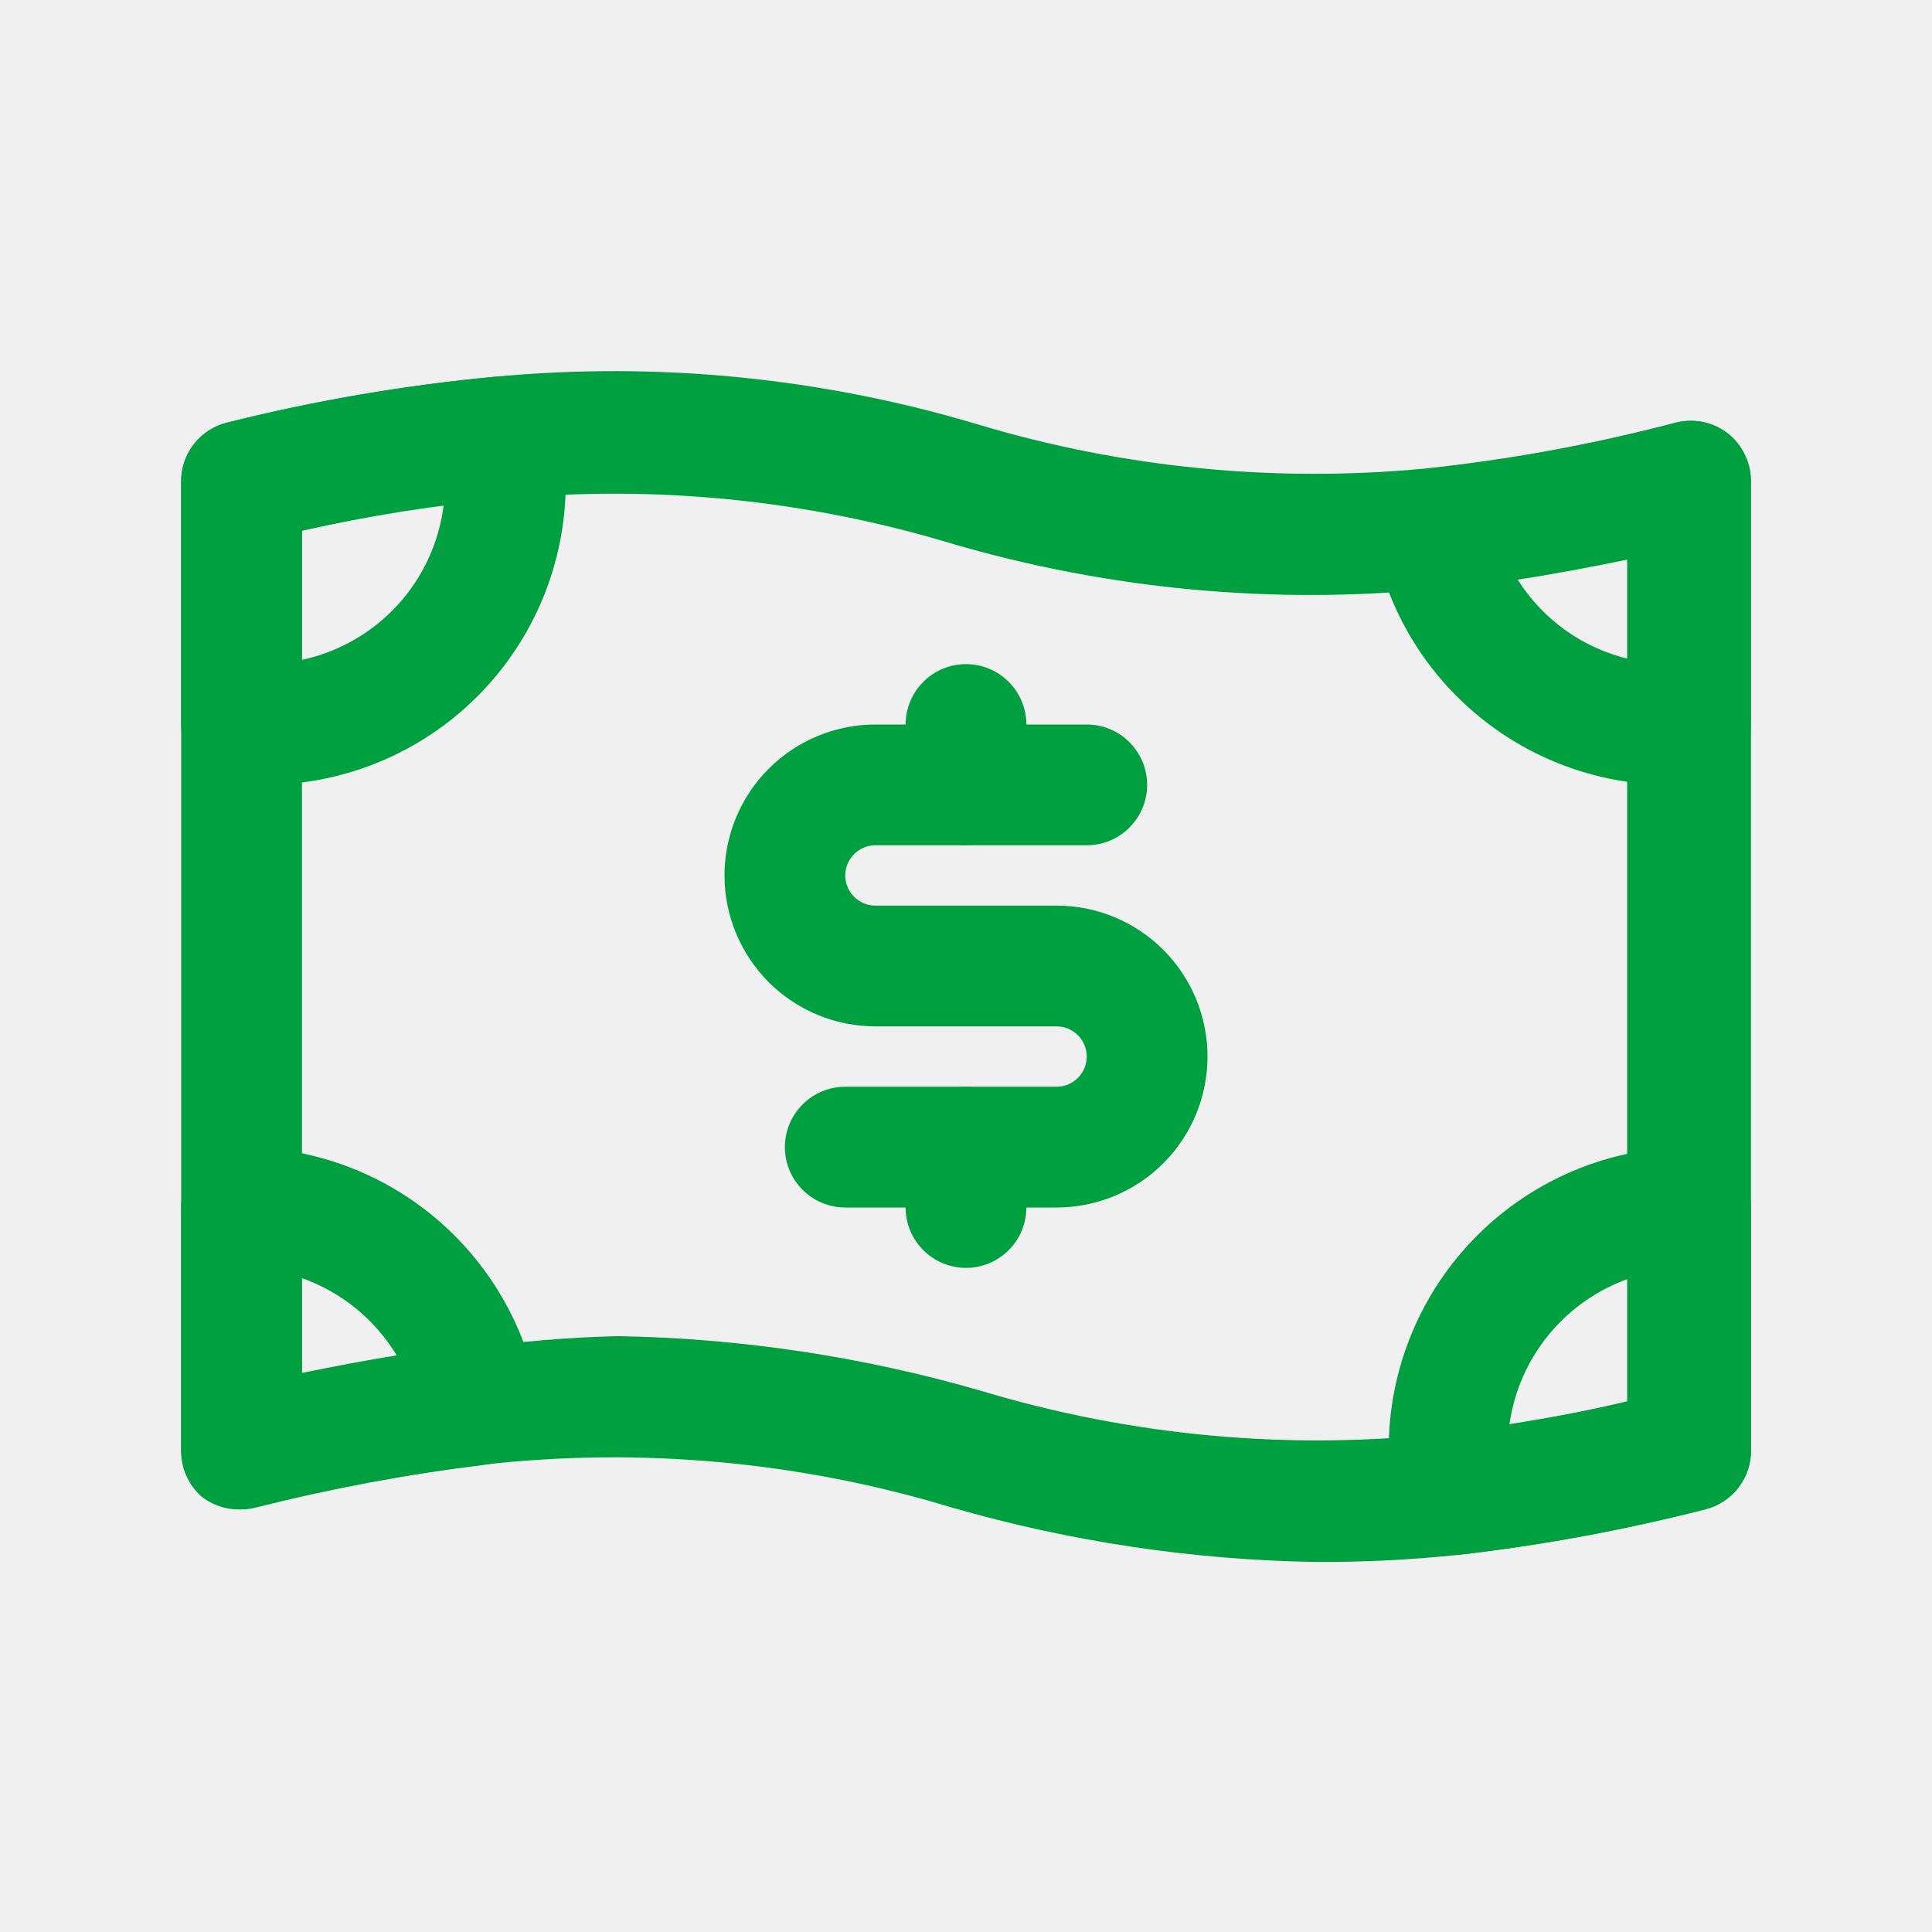
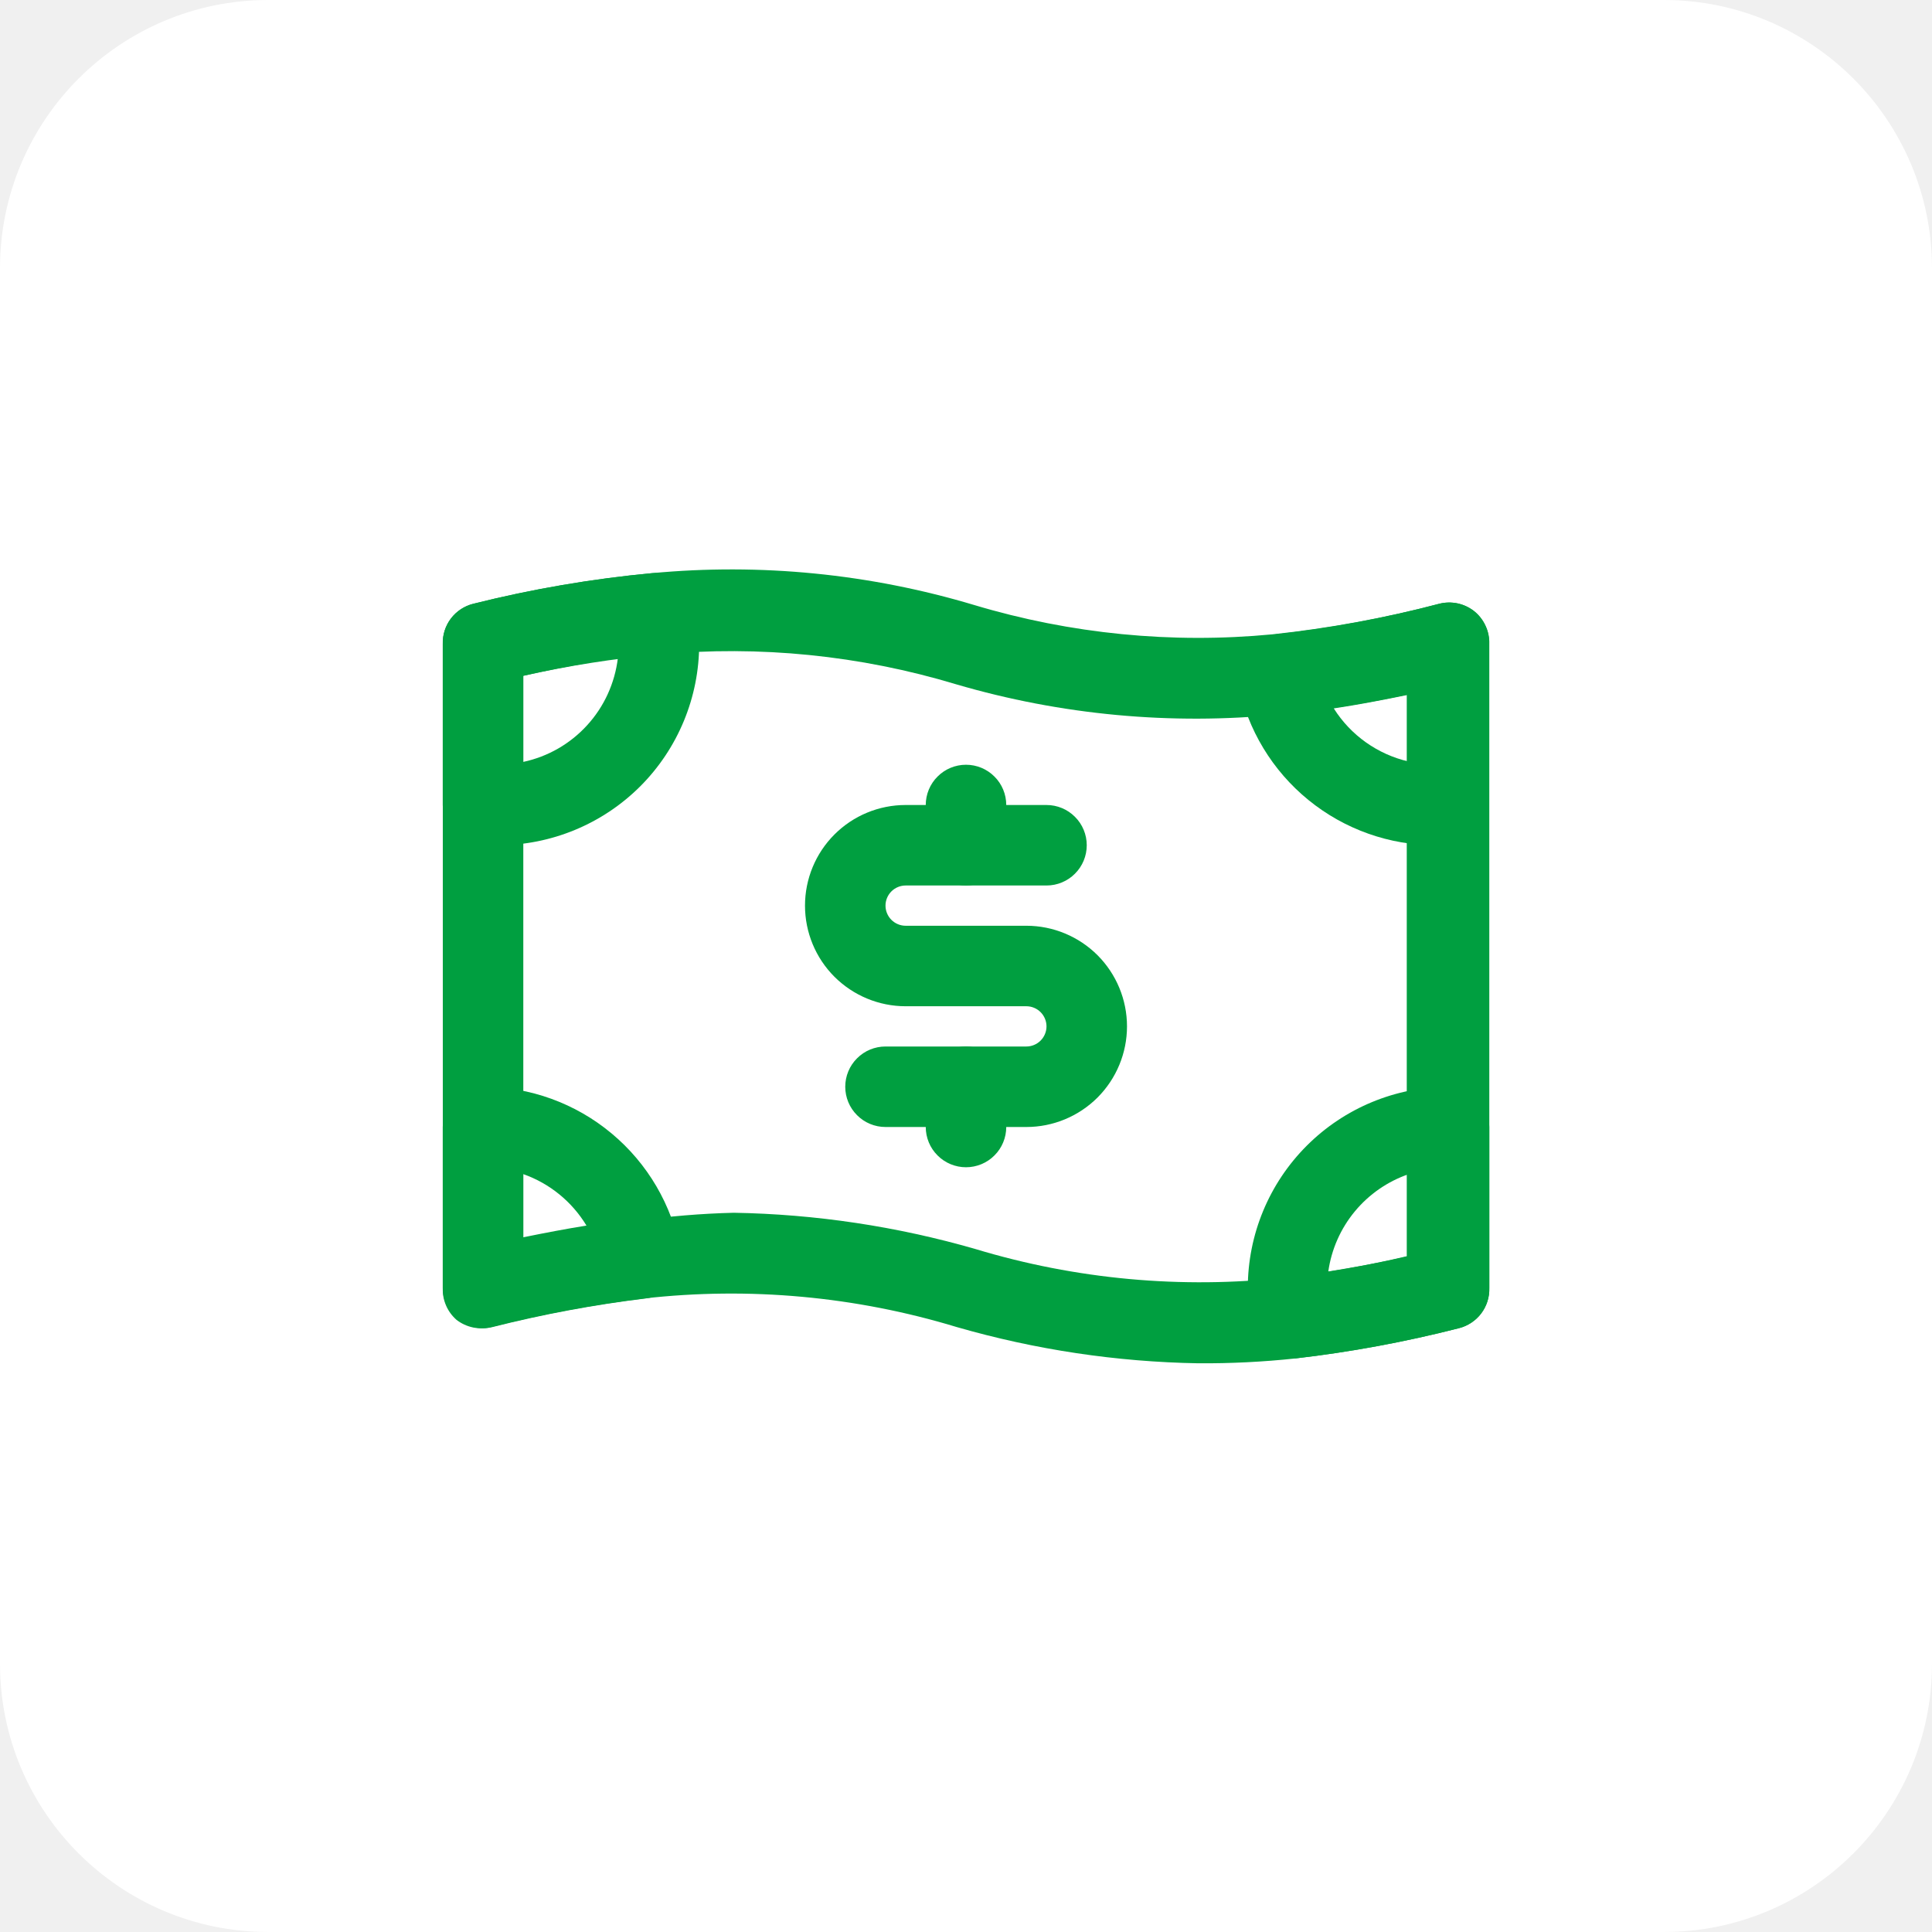
- <svg xmlns="http://www.w3.org/2000/svg" width="24" height="24" viewBox="0 0 24 24" fill="none">
-   <path d="M16.328 19.403C14.805 19.377 13.292 19.15 11.828 18.728C9.942 18.155 7.959 17.974 6.001 18.195C5.04 18.312 4.088 18.49 3.151 18.728C3.04 18.756 2.924 18.758 2.812 18.735C2.701 18.711 2.596 18.663 2.506 18.593C2.422 18.519 2.355 18.428 2.311 18.325C2.267 18.223 2.246 18.112 2.251 18V6C2.246 5.829 2.299 5.661 2.403 5.524C2.507 5.388 2.654 5.291 2.821 5.25C3.915 4.976 5.028 4.786 6.151 4.68C8.17 4.489 10.207 4.691 12.15 5.273C13.95 5.813 15.838 5.999 17.708 5.82C18.758 5.708 19.799 5.518 20.821 5.25C20.931 5.222 21.047 5.22 21.159 5.243C21.27 5.266 21.375 5.315 21.466 5.385C21.558 5.458 21.632 5.552 21.681 5.659C21.731 5.765 21.755 5.882 21.751 6V18C21.756 18.171 21.702 18.339 21.598 18.476C21.494 18.612 21.347 18.709 21.181 18.75C20.179 19.006 19.162 19.194 18.136 19.313C17.535 19.377 16.932 19.407 16.328 19.403ZM7.673 16.598C9.196 16.624 10.709 16.851 12.173 17.273C14.047 17.84 16.017 18.021 17.963 17.805C18.72 17.716 19.471 17.584 20.213 17.408V6.945C19.433 7.113 18.644 7.235 17.851 7.313C15.821 7.515 13.771 7.324 11.813 6.75C10.026 6.211 8.152 6.022 6.293 6.195C5.438 6.271 4.588 6.404 3.751 6.593V17.093C4.449 16.942 5.155 16.827 5.866 16.748C6.465 16.663 7.068 16.613 7.673 16.598Z" fill="#009F40" />
-   <path d="M3.278 9.75H2.94C2.752 9.735 2.576 9.649 2.448 9.51C2.32 9.371 2.25 9.189 2.25 9V6C2.245 5.829 2.299 5.661 2.403 5.524C2.507 5.388 2.654 5.291 2.82 5.25C3.914 4.976 5.027 4.785 6.15 4.68C6.33 4.662 6.511 4.71 6.658 4.815C6.806 4.92 6.91 5.074 6.953 5.25C7.005 5.496 7.03 5.748 7.028 6C7.028 6.994 6.633 7.948 5.929 8.652C5.226 9.355 4.272 9.75 3.278 9.75ZM3.75 6.592V8.197C4.209 8.099 4.626 7.859 4.942 7.513C5.258 7.166 5.458 6.728 5.513 6.262C4.965 6.345 4.38 6.45 3.75 6.592Z" fill="#009F40" />
-   <path d="M20.758 9.75C19.892 9.752 19.052 9.454 18.381 8.907C17.71 8.361 17.248 7.598 17.075 6.75C17.054 6.639 17.059 6.524 17.089 6.415C17.119 6.306 17.173 6.205 17.248 6.12C17.309 6.036 17.388 5.966 17.479 5.915C17.569 5.863 17.669 5.831 17.773 5.82C18.8 5.705 19.818 5.514 20.818 5.25C20.928 5.222 21.044 5.22 21.156 5.243C21.267 5.266 21.372 5.315 21.463 5.385C21.555 5.458 21.629 5.552 21.678 5.659C21.728 5.765 21.752 5.882 21.748 6V9C21.75 9.179 21.689 9.352 21.575 9.49C21.461 9.627 21.301 9.72 21.125 9.75C21.003 9.765 20.88 9.765 20.758 9.75ZM18.853 7.2C19.169 7.701 19.67 8.057 20.248 8.19V6.945C19.768 7.043 19.303 7.133 18.853 7.2Z" fill="#009F40" />
-   <path d="M3 18.75C2.801 18.75 2.61 18.671 2.47 18.53C2.329 18.39 2.25 18.199 2.25 18V15C2.25 14.801 2.329 14.61 2.47 14.47C2.61 14.329 2.801 14.25 3 14.25C3.875 14.251 4.723 14.558 5.395 15.119C6.068 15.679 6.523 16.457 6.683 17.317C6.702 17.419 6.699 17.523 6.676 17.624C6.653 17.725 6.609 17.82 6.548 17.902C6.486 17.984 6.408 18.052 6.319 18.102C6.23 18.152 6.132 18.184 6.03 18.195C5.07 18.312 4.118 18.49 3.18 18.727C3.121 18.742 3.061 18.75 3 18.75ZM3.75 15.877V17.055C4.155 16.973 4.545 16.898 4.928 16.837C4.658 16.391 4.242 16.051 3.75 15.877Z" fill="#009F40" />
-   <path d="M18.054 19.297C17.881 19.302 17.711 19.246 17.574 19.139C17.438 19.032 17.342 18.882 17.304 18.712C17.262 18.477 17.245 18.239 17.251 18C17.251 17.005 17.646 16.052 18.35 15.348C19.053 14.645 20.007 14.25 21.001 14.25C21.2 14.25 21.391 14.329 21.532 14.47C21.672 14.61 21.751 14.801 21.751 15V18C21.756 18.171 21.703 18.339 21.599 18.476C21.495 18.612 21.348 18.709 21.181 18.75C20.18 19.006 19.163 19.194 18.136 19.312L18.054 19.297ZM20.251 15.877C19.858 16.012 19.51 16.253 19.245 16.573C18.98 16.893 18.809 17.281 18.751 17.692C19.224 17.617 19.719 17.527 20.251 17.407V15.877Z" fill="#009F40" />
-   <path d="M13.125 15H10.5C10.301 15 10.11 14.921 9.97 14.78C9.829 14.64 9.75 14.449 9.75 14.25C9.75 14.051 9.829 13.86 9.97 13.72C10.11 13.579 10.301 13.5 10.5 13.5H13.125C13.225 13.5 13.32 13.46 13.39 13.39C13.46 13.32 13.5 13.225 13.5 13.125C13.5 13.025 13.46 12.93 13.39 12.86C13.32 12.79 13.225 12.75 13.125 12.75H10.875C10.378 12.75 9.901 12.553 9.549 12.201C9.198 11.849 9 11.372 9 10.875C9 10.378 9.198 9.901 9.549 9.549C9.901 9.198 10.378 9 10.875 9H13.5C13.699 9 13.89 9.079 14.03 9.22C14.171 9.36 14.25 9.551 14.25 9.75C14.25 9.949 14.171 10.14 14.03 10.28C13.89 10.421 13.699 10.5 13.5 10.5H10.875C10.775 10.5 10.68 10.54 10.61 10.61C10.54 10.68 10.5 10.775 10.5 10.875C10.5 10.975 10.54 11.07 10.61 11.14C10.68 11.21 10.775 11.25 10.875 11.25H13.125C13.622 11.25 14.099 11.447 14.451 11.799C14.803 12.151 15 12.628 15 13.125C15 13.622 14.803 14.099 14.451 14.451C14.099 14.803 13.622 15 13.125 15Z" fill="#009F40" />
-   <path d="M12 10.5C11.801 10.5 11.61 10.421 11.47 10.28C11.329 10.14 11.25 9.949 11.25 9.75V9C11.25 8.801 11.329 8.61 11.47 8.47C11.61 8.329 11.801 8.25 12 8.25C12.199 8.25 12.39 8.329 12.53 8.47C12.671 8.61 12.75 8.801 12.75 9V9.75C12.75 9.949 12.671 10.14 12.53 10.28C12.39 10.421 12.199 10.5 12 10.5Z" fill="#009F40" />
-   <path d="M12 15.75C11.801 15.75 11.61 15.671 11.47 15.53C11.329 15.39 11.25 15.199 11.25 15V14.25C11.25 14.051 11.329 13.86 11.47 13.72C11.61 13.579 11.801 13.5 12 13.5C12.199 13.5 12.39 13.579 12.53 13.72C12.671 13.86 12.75 14.051 12.75 14.25V15C12.75 15.199 12.671 15.39 12.53 15.53C12.39 15.671 12.199 15.75 12 15.75Z" fill="#009F40" />
+ <svg xmlns="http://www.w3.org/2000/svg" width="36" height="36" viewBox="0 0 36 36" fill="none">
+   <rect width="36" height="36" rx="5" fill="white" />
+   <path d="M22.328 25.403C20.805 25.377 19.292 25.15 17.828 24.728C15.942 24.155 13.959 23.974 12.001 24.195C11.04 24.312 10.088 24.49 9.151 24.728C9.04 24.756 8.924 24.758 8.812 24.735C8.701 24.711 8.596 24.663 8.506 24.593C8.422 24.519 8.355 24.428 8.311 24.325C8.267 24.223 8.246 24.112 8.251 24V12C8.246 11.829 8.299 11.661 8.403 11.524C8.507 11.388 8.654 11.291 8.821 11.25C9.915 10.976 11.028 10.786 12.15 10.68C14.17 10.489 16.207 10.691 18.151 11.273C19.95 11.813 21.838 11.999 23.708 11.82C24.758 11.708 25.799 11.518 26.821 11.25C26.931 11.222 27.047 11.22 27.159 11.243C27.27 11.266 27.375 11.315 27.466 11.385C27.558 11.458 27.632 11.552 27.681 11.659C27.731 11.765 27.755 11.882 27.751 12V24C27.756 24.171 27.702 24.339 27.598 24.476C27.494 24.612 27.347 24.709 27.181 24.75C26.179 25.006 25.162 25.194 24.136 25.313C23.535 25.377 22.932 25.407 22.328 25.403ZM13.673 22.598C15.196 22.624 16.709 22.851 18.173 23.273C20.047 23.84 22.017 24.021 23.963 23.805C24.72 23.716 25.471 23.584 26.213 23.408V12.945C25.433 13.113 24.644 13.235 23.851 13.313C21.821 13.515 19.771 13.324 17.813 12.75C16.026 12.211 14.152 12.022 12.293 12.195C11.438 12.271 10.588 12.404 9.751 12.593V23.093C10.449 22.942 11.155 22.827 11.866 22.748C12.465 22.663 13.068 22.613 13.673 22.598Z" fill="#009F40" />
+   <path d="M9.278 15.75H8.94C8.752 15.735 8.576 15.649 8.448 15.51C8.32 15.371 8.25 15.189 8.25 15V12C8.245 11.829 8.299 11.661 8.403 11.524C8.507 11.388 8.654 11.291 8.82 11.25C9.914 10.976 11.027 10.785 12.15 10.68C12.33 10.662 12.511 10.71 12.658 10.815C12.806 10.92 12.91 11.074 12.953 11.25C13.005 11.496 13.03 11.748 13.028 12C13.028 12.994 12.633 13.948 11.93 14.652C11.226 15.355 10.272 15.75 9.278 15.75ZM9.75 12.592V14.197C10.209 14.099 10.626 13.86 10.942 13.512C11.258 13.166 11.457 12.728 11.513 12.262C10.965 12.345 10.38 12.45 9.75 12.592Z" fill="#009F40" />
+   <path d="M26.758 15.75C25.892 15.752 25.052 15.454 24.381 14.907C23.71 14.361 23.248 13.598 23.075 12.75C23.054 12.639 23.059 12.524 23.089 12.415C23.119 12.306 23.173 12.205 23.248 12.12C23.309 12.036 23.388 11.966 23.479 11.915C23.569 11.863 23.669 11.831 23.773 11.82C24.8 11.705 25.818 11.514 26.818 11.25C26.928 11.222 27.044 11.22 27.156 11.243C27.267 11.266 27.372 11.315 27.463 11.385C27.555 11.458 27.629 11.552 27.678 11.659C27.728 11.765 27.752 11.882 27.748 12V15C27.75 15.179 27.689 15.352 27.575 15.49C27.461 15.627 27.301 15.72 27.125 15.75C27.003 15.765 26.88 15.765 26.758 15.75ZM24.853 13.2C25.169 13.701 25.67 14.057 26.248 14.19V12.945C25.768 13.043 25.303 13.133 24.853 13.2Z" fill="#009F40" />
+   <path d="M9 24.75C8.801 24.75 8.61 24.671 8.47 24.53C8.329 24.39 8.25 24.199 8.25 24V21C8.25 20.801 8.329 20.61 8.47 20.47C8.61 20.329 8.801 20.25 9 20.25C9.875 20.251 10.723 20.558 11.395 21.119C12.068 21.679 12.523 22.457 12.682 23.317C12.701 23.419 12.699 23.523 12.676 23.624C12.653 23.725 12.609 23.82 12.547 23.902C12.486 23.984 12.408 24.052 12.319 24.102C12.23 24.152 12.132 24.184 12.03 24.195C11.07 24.312 10.118 24.49 9.18 24.727C9.121 24.742 9.061 24.75 9 24.75ZM9.75 21.878V23.055C10.155 22.973 10.545 22.898 10.928 22.837C10.658 22.391 10.242 22.051 9.75 21.878Z" fill="#009F40" />
+   <path d="M24.054 25.297C23.881 25.302 23.711 25.246 23.574 25.139C23.438 25.032 23.342 24.882 23.304 24.712C23.262 24.477 23.245 24.239 23.251 24C23.251 23.005 23.646 22.052 24.35 21.348C25.053 20.645 26.007 20.25 27.001 20.25C27.2 20.25 27.391 20.329 27.532 20.47C27.672 20.61 27.751 20.801 27.751 21V24C27.756 24.171 27.703 24.339 27.599 24.476C27.495 24.612 27.348 24.709 27.181 24.75C26.18 25.006 25.163 25.194 24.136 25.312L24.054 25.297ZM26.251 21.878C25.858 22.012 25.51 22.253 25.245 22.573C24.98 22.893 24.809 23.281 24.751 23.692C25.224 23.617 25.719 23.527 26.251 23.407V21.878Z" fill="#009F40" />
+   <path d="M19.125 21H16.5C16.301 21 16.11 20.921 15.97 20.78C15.829 20.64 15.75 20.449 15.75 20.25C15.75 20.051 15.829 19.86 15.97 19.72C16.11 19.579 16.301 19.5 16.5 19.5H19.125C19.224 19.5 19.32 19.46 19.39 19.39C19.46 19.32 19.5 19.224 19.5 19.125C19.5 19.026 19.46 18.93 19.39 18.86C19.32 18.79 19.224 18.75 19.125 18.75H16.875C16.378 18.75 15.901 18.552 15.549 18.201C15.197 17.849 15 17.372 15 16.875C15 16.378 15.197 15.901 15.549 15.549C15.901 15.197 16.378 15 16.875 15H19.5C19.699 15 19.89 15.079 20.03 15.22C20.171 15.36 20.25 15.551 20.25 15.75C20.25 15.949 20.171 16.14 20.03 16.28C19.89 16.421 19.699 16.5 19.5 16.5H16.875C16.776 16.5 16.68 16.54 16.61 16.61C16.54 16.68 16.5 16.776 16.5 16.875C16.5 16.974 16.54 17.07 16.61 17.14C16.68 17.21 16.776 17.25 16.875 17.25H19.125C19.622 17.25 20.099 17.448 20.451 17.799C20.802 18.151 21 18.628 21 19.125C21 19.622 20.802 20.099 20.451 20.451C20.099 20.802 19.622 21 19.125 21Z" fill="#009F40" />
+   <path d="M18 16.5C17.801 16.5 17.61 16.421 17.47 16.28C17.329 16.14 17.25 15.949 17.25 15.75V15C17.25 14.801 17.329 14.61 17.47 14.47C17.61 14.329 17.801 14.25 18 14.25C18.199 14.25 18.39 14.329 18.53 14.47C18.671 14.61 18.75 14.801 18.75 15V15.75C18.75 15.949 18.671 16.14 18.53 16.28C18.39 16.421 18.199 16.5 18 16.5Z" fill="#009F40" />
+   <path d="M18 21.75C17.801 21.75 17.61 21.671 17.47 21.53C17.329 21.39 17.25 21.199 17.25 21V20.25C17.25 20.051 17.329 19.86 17.47 19.72C17.61 19.579 17.801 19.5 18 19.5C18.199 19.5 18.39 19.579 18.53 19.72C18.671 19.86 18.75 20.051 18.75 20.25V21C18.75 21.199 18.671 21.39 18.53 21.53C18.39 21.671 18.199 21.75 18 21.75Z" fill="#009F40" />
</svg>
